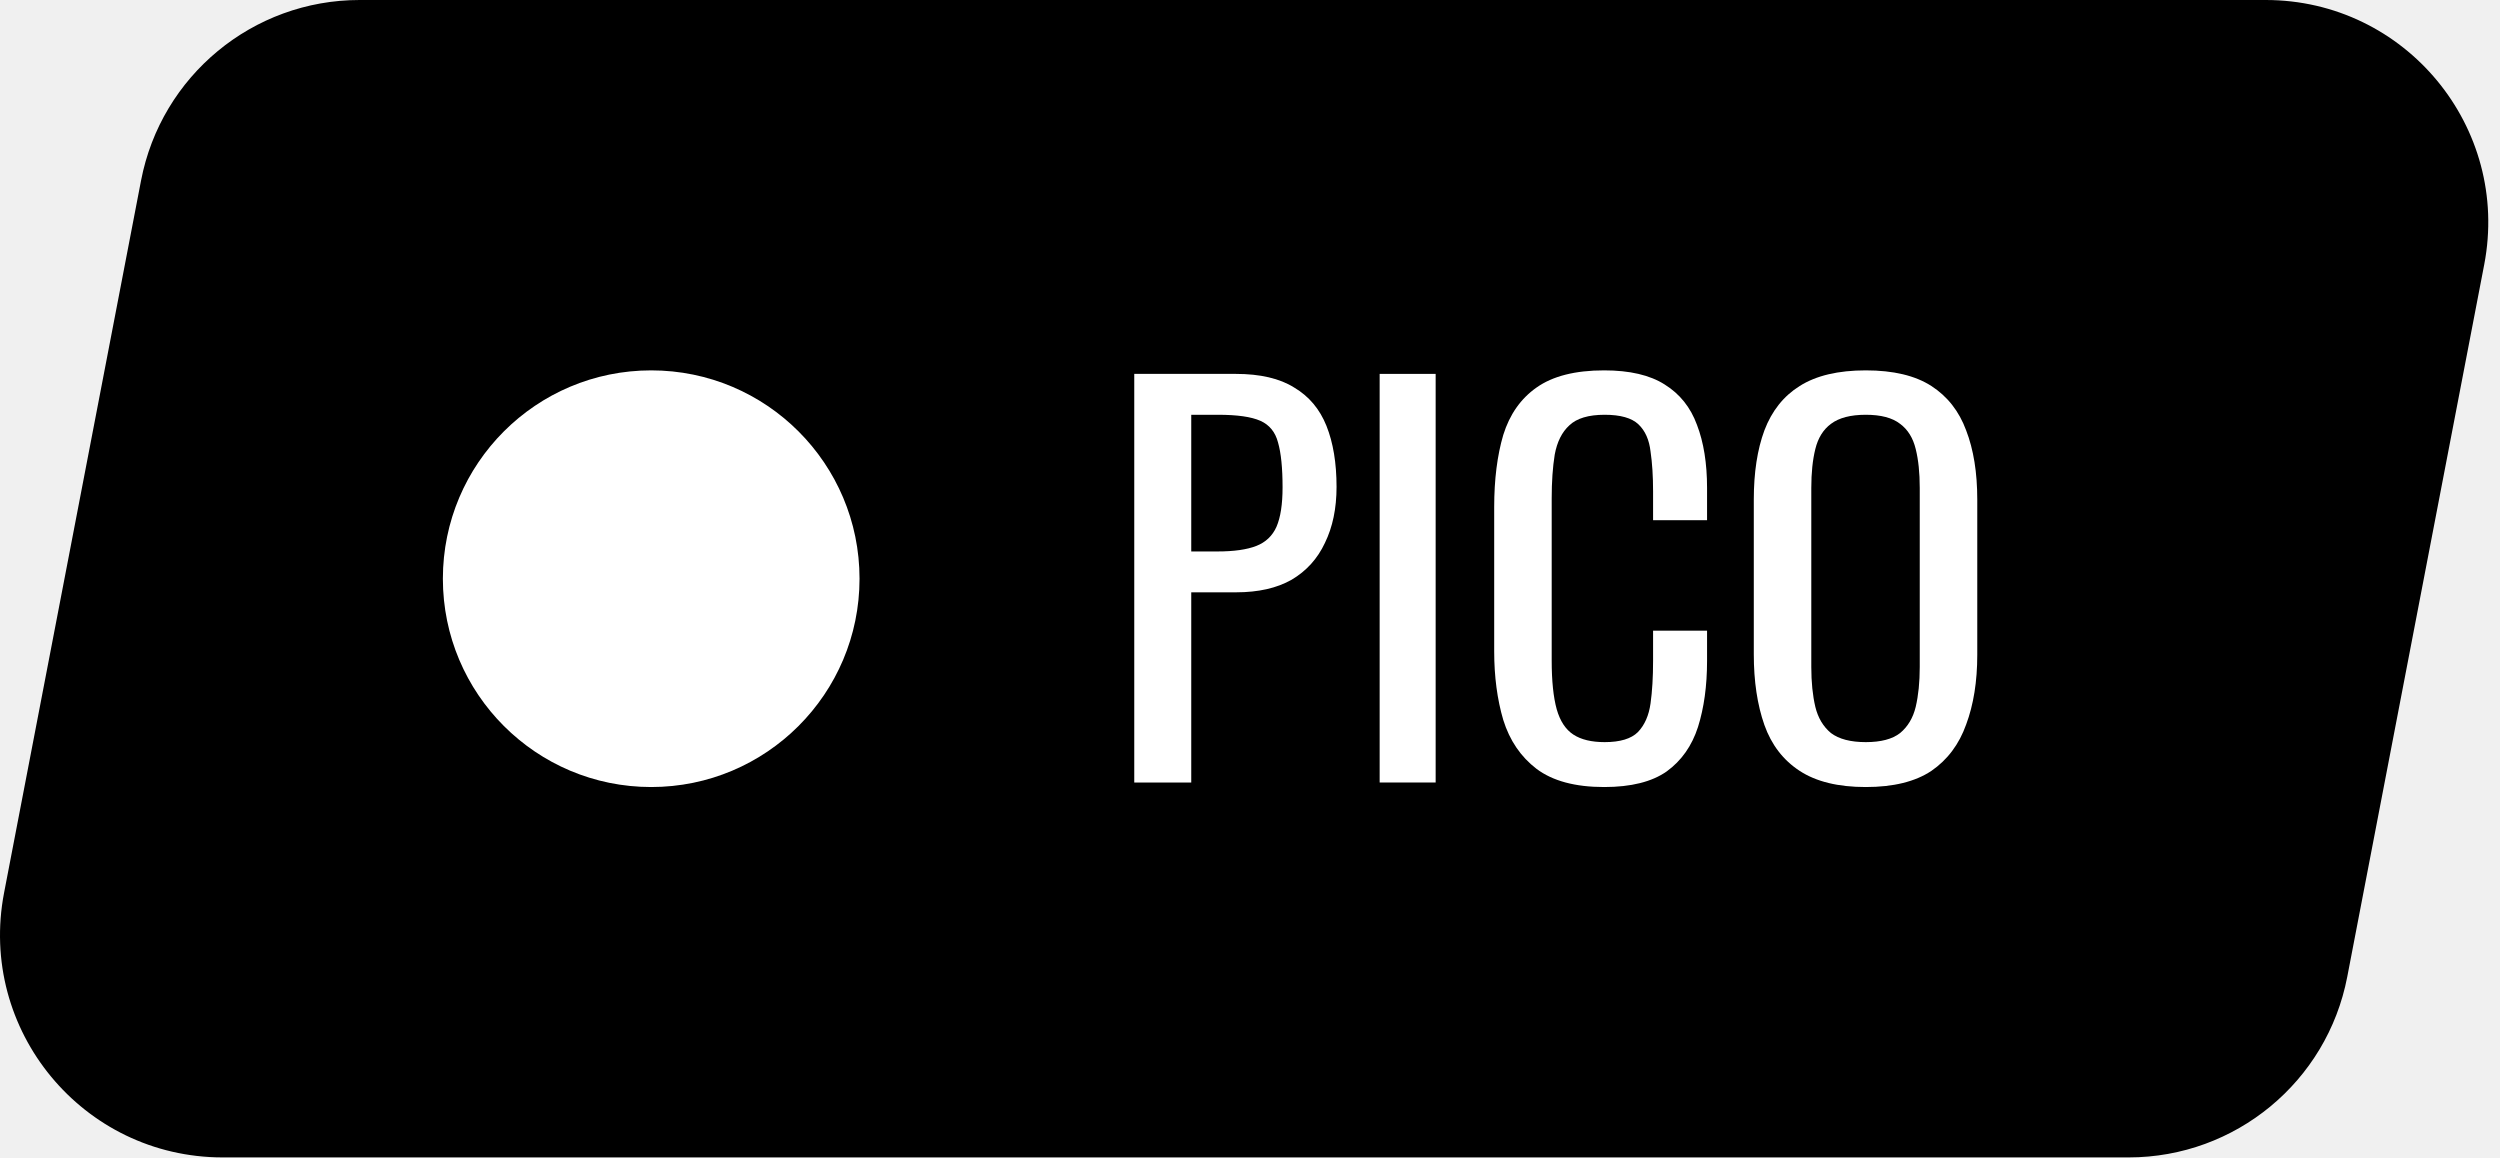
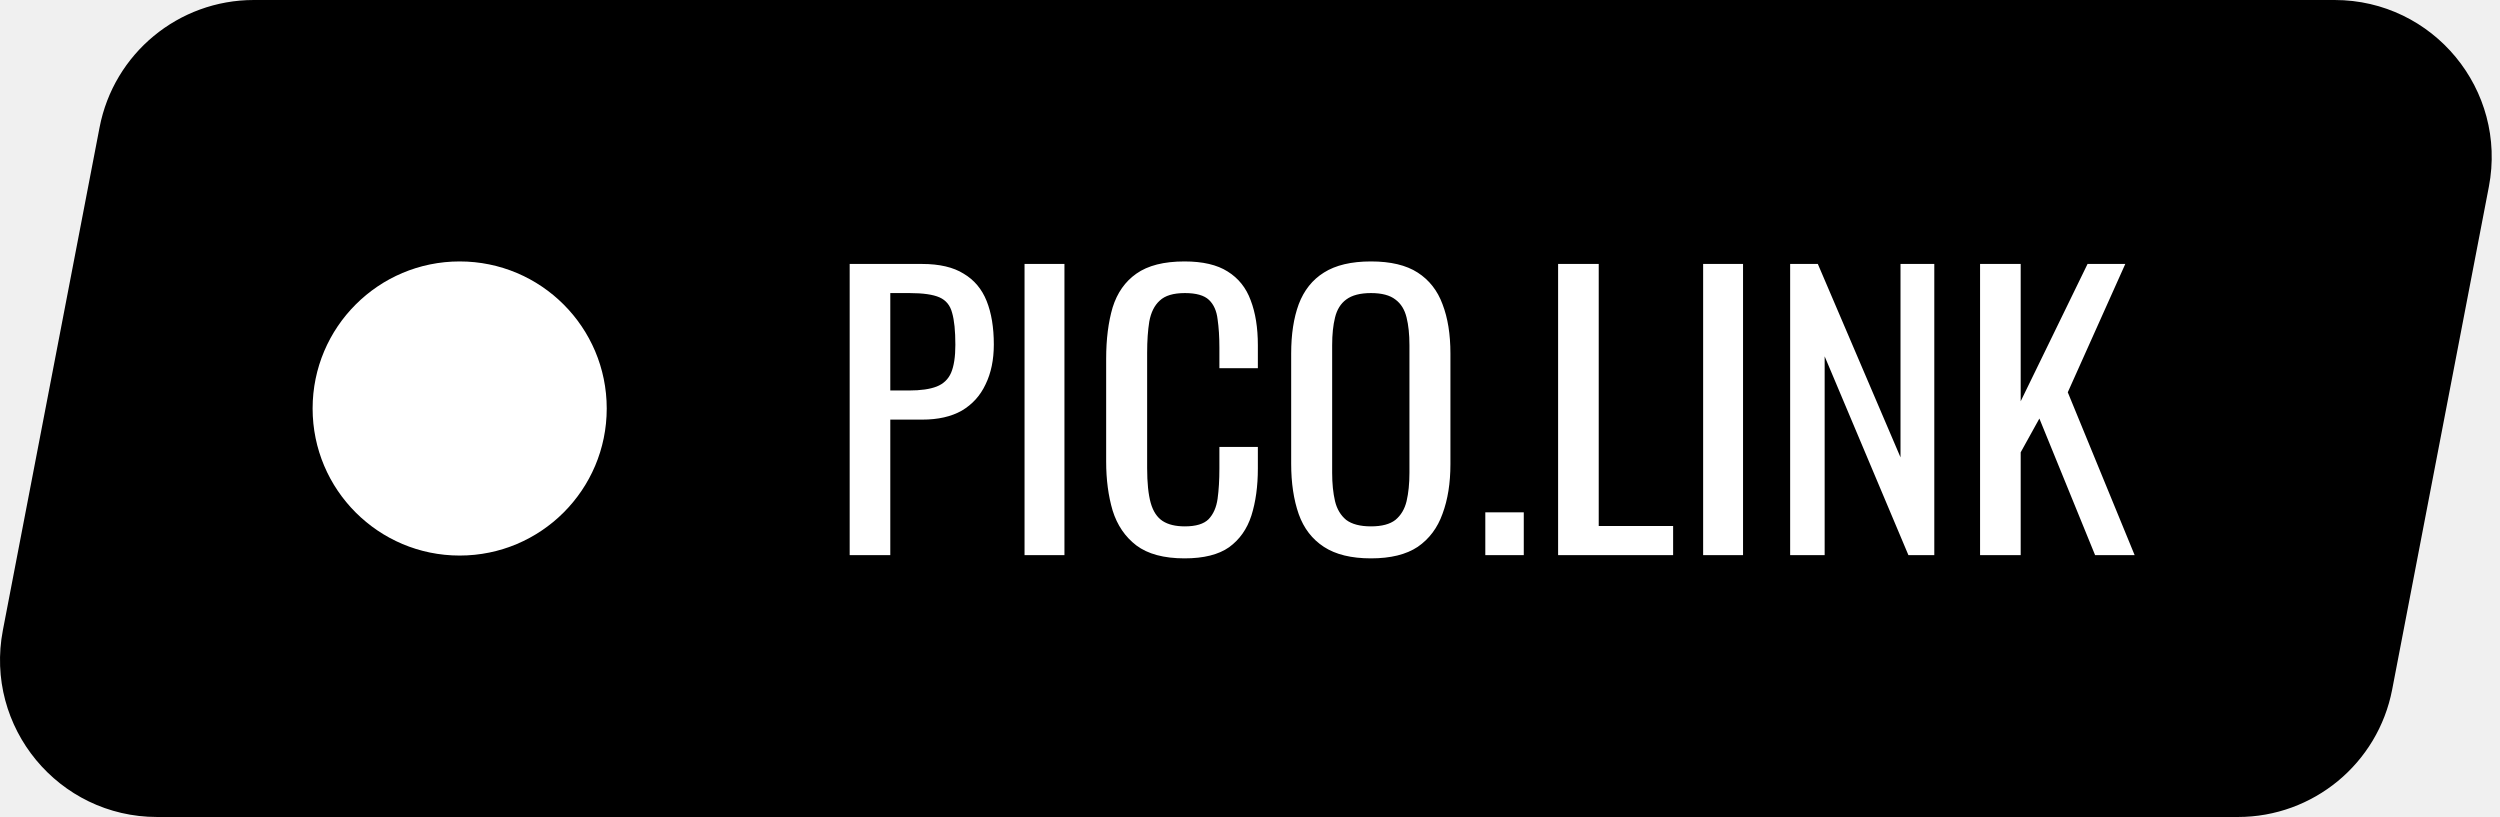
- <svg xmlns="http://www.w3.org/2000/svg" width="108" height="50" viewBox="0 0 108 50" fill="none">
-   <path d="M6.093 7.8C6.964 3.272 10.925 0 15.536 0H97.876C103.914 0 108.458 5.501 107.318 11.431L101.401 42.2C100.53 46.728 96.569 50 91.958 50H9.618C3.58 50 -0.964 44.499 0.176 38.569L6.093 7.8Z" fill="black" />
-   <path d="M49 33.804V16.152H53.38C54.441 16.152 55.283 16.349 55.908 16.741C56.547 17.119 57.012 17.671 57.303 18.397C57.593 19.123 57.739 20.002 57.739 21.034C57.739 21.964 57.571 22.77 57.237 23.453C56.918 24.136 56.438 24.666 55.799 25.044C55.16 25.407 54.361 25.588 53.402 25.588H51.462V33.804H49ZM51.462 23.823H52.596C53.307 23.823 53.867 23.743 54.274 23.584C54.68 23.424 54.971 23.148 55.145 22.755C55.32 22.349 55.407 21.782 55.407 21.056C55.407 20.213 55.341 19.567 55.211 19.116C55.094 18.666 54.84 18.354 54.448 18.179C54.056 18.005 53.446 17.918 52.617 17.918H51.462V23.823Z" fill="white" />
-   <path d="M59.601 33.804V16.152H62.02V33.804H59.601Z" fill="white" />
-   <path d="M69.299 34C68.05 34 67.077 33.739 66.379 33.215C65.697 32.693 65.217 31.988 64.941 31.102C64.68 30.215 64.549 29.228 64.549 28.138V21.906C64.549 20.714 64.68 19.675 64.941 18.789C65.217 17.903 65.697 17.22 66.379 16.741C67.077 16.247 68.05 16 69.299 16C70.403 16 71.275 16.203 71.914 16.61C72.568 17.017 73.033 17.598 73.309 18.354C73.6 19.109 73.745 20.017 73.745 21.078V22.472H71.413V21.23C71.413 20.576 71.377 20.002 71.304 19.509C71.246 19 71.072 18.608 70.781 18.332C70.491 18.056 70.004 17.918 69.321 17.918C68.624 17.918 68.115 18.07 67.796 18.375C67.476 18.666 67.266 19.087 67.164 19.639C67.077 20.177 67.033 20.809 67.033 21.535V28.53C67.033 29.416 67.106 30.121 67.251 30.644C67.396 31.152 67.636 31.516 67.97 31.734C68.304 31.952 68.755 32.06 69.321 32.06C69.989 32.06 70.469 31.915 70.759 31.625C71.05 31.32 71.232 30.906 71.304 30.383C71.377 29.86 71.413 29.249 71.413 28.552V27.245H73.745V28.552C73.745 29.627 73.614 30.579 73.353 31.407C73.091 32.22 72.641 32.86 72.002 33.325C71.362 33.775 70.462 34 69.299 34Z" fill="white" />
-   <path d="M80.602 34C79.41 34 78.459 33.768 77.747 33.303C77.035 32.838 76.527 32.177 76.222 31.32C75.916 30.448 75.764 29.431 75.764 28.269V21.579C75.764 20.416 75.916 19.421 76.222 18.593C76.541 17.751 77.05 17.111 77.747 16.675C78.459 16.225 79.41 16 80.602 16C81.793 16 82.737 16.225 83.435 16.675C84.132 17.126 84.633 17.765 84.938 18.593C85.258 19.421 85.418 20.416 85.418 21.579V28.291C85.418 29.438 85.258 30.441 84.938 31.298C84.633 32.155 84.132 32.823 83.435 33.303C82.737 33.768 81.793 34 80.602 34ZM80.602 32.06C81.255 32.06 81.749 31.93 82.084 31.668C82.418 31.392 82.643 31.015 82.759 30.535C82.875 30.041 82.933 29.467 82.933 28.814V21.078C82.933 20.424 82.875 19.864 82.759 19.399C82.643 18.92 82.418 18.557 82.084 18.31C81.749 18.048 81.255 17.918 80.602 17.918C79.948 17.918 79.447 18.048 79.098 18.31C78.764 18.557 78.539 18.92 78.422 19.399C78.306 19.864 78.248 20.424 78.248 21.078V28.814C78.248 29.467 78.306 30.041 78.422 30.535C78.539 31.015 78.764 31.392 79.098 31.668C79.447 31.93 79.948 32.06 80.602 32.06Z" fill="white" />
-   <circle cx="28.132" cy="25" r="9" fill="white" />
+ <svg xmlns="http://www.w3.org/2000/svg" fill="none" viewBox="0 0 153 50">
+   <path d="M6.093 7.8C6.964 3.272 10.925 0 15.536 0H142.876c6.038 0 10.582 5.501 9.442 11.431l-5.917 30.769C145.53 46.728 141.569 50 136.958 50H9.618C3.58 50-.964 44.499.176 38.569L6.093 7.8z" fill="#000" />
+   <circle cx="28.132" cy="25" fill="#fff" r="9" />
+   <path d="M52 33.974v-17.82h4.422c1.071 0 1.921.198 2.552.594.645.381 1.115.939 1.408 1.672.293.733.44 1.621.44 2.662 0 .939-.169 1.753-.506 2.442-.323.689-.807 1.225-1.452 1.606-.645.367-1.452.55-2.42.55h-1.958v8.294H52zm2.486-10.076h1.144c.719 0 1.283-.081 1.694-.242.411-.161.704-.44.88-.836.176-.411.264-.983.264-1.716 0-.851-.066-1.503-.198-1.958-.117-.455-.374-.77-.77-.946-.396-.176-1.012-.264-1.848-.264h-1.166v5.962zM62.702 33.974v-17.82h2.442v17.82h-2.442zM72.493 34.172c-1.261 0-2.244-.264-2.948-.792-.689-.528-1.173-1.239-1.452-2.134-.264-.895-.396-1.892-.396-2.992v-6.292c0-1.203.132-2.251.396-3.146.279-.895.763-1.584 1.452-2.068.704-.499 1.687-.748 2.948-.748 1.115 0 1.995.205 2.64.616.66.411 1.129.997 1.408 1.76.293.763.44 1.679.44 2.75v1.408h-2.354V21.28c0-.66-.037-1.239-.11-1.738-.059-.513-.235-.909-.528-1.188-.293-.279-.785-.418-1.474-.418-.704 0-1.217.154-1.54.462-.323.293-.535.719-.638 1.276-.088.543-.132 1.181-.132 1.914v7.062c0 .895.073 1.606.22 2.134.147.513.389.88.726 1.1.337.22.792.33 1.364.33.675 0 1.159-.147 1.452-.44.293-.308.477-.726.55-1.254.073-.528.11-1.144.11-1.848v-1.32h2.354v1.32c0 1.085-.132 2.046-.396 2.882-.264.821-.719 1.467-1.364 1.936-.645.455-1.555.682-2.728.682zM83.904 34.172c-1.203 0-2.163-.235-2.882-.704-.719-.469-1.232-1.137-1.54-2.002-.308-.88-.462-1.907-.462-3.08v-6.754c0-1.173.154-2.178.462-3.014.323-.851.836-1.496 1.54-1.936.719-.455 1.679-.682 2.882-.682s2.156.227 2.86.682c.704.455 1.21 1.1 1.518 1.936.323.836.484 1.841.484 3.014v6.776c0 1.159-.161 2.171-.484 3.036-.308.865-.814 1.54-1.518 2.024-.704.469-1.657.704-2.86.704zm0-1.958c.66 0 1.159-.132 1.496-.396.337-.279.565-.66.682-1.144.117-.499.176-1.078.176-1.738v-7.81c0-.66-.059-1.225-.176-1.694-.117-.484-.345-.851-.682-1.1-.337-.264-.836-.396-1.496-.396s-1.166.132-1.518.396c-.337.249-.565.616-.682 1.1-.117.469-.176 1.034-.176 1.694v7.81c0 .66.059 1.239.176 1.738.117.484.345.865.682 1.144.352.264.858.396 1.518.396zM90.901 33.974v-2.618h2.354v2.618h-2.354zM95.356 33.974v-17.82h2.486v16.038h4.553v1.782h-7.04zM104.232 33.974v-17.82h2.442v17.82h-2.442zM109.557 33.974v-17.82h1.694l5.06 11.836V16.154h2.068v17.82h-1.584l-5.126-12.166v12.166h-2.112zM121.18 33.974v-17.82h2.486v8.404l4.092-8.404h2.31l-3.52 7.854 4.092 9.966h-2.42l-3.41-8.36-1.144 2.068v6.292h-2.486z" fill="#fff" />
</svg>
